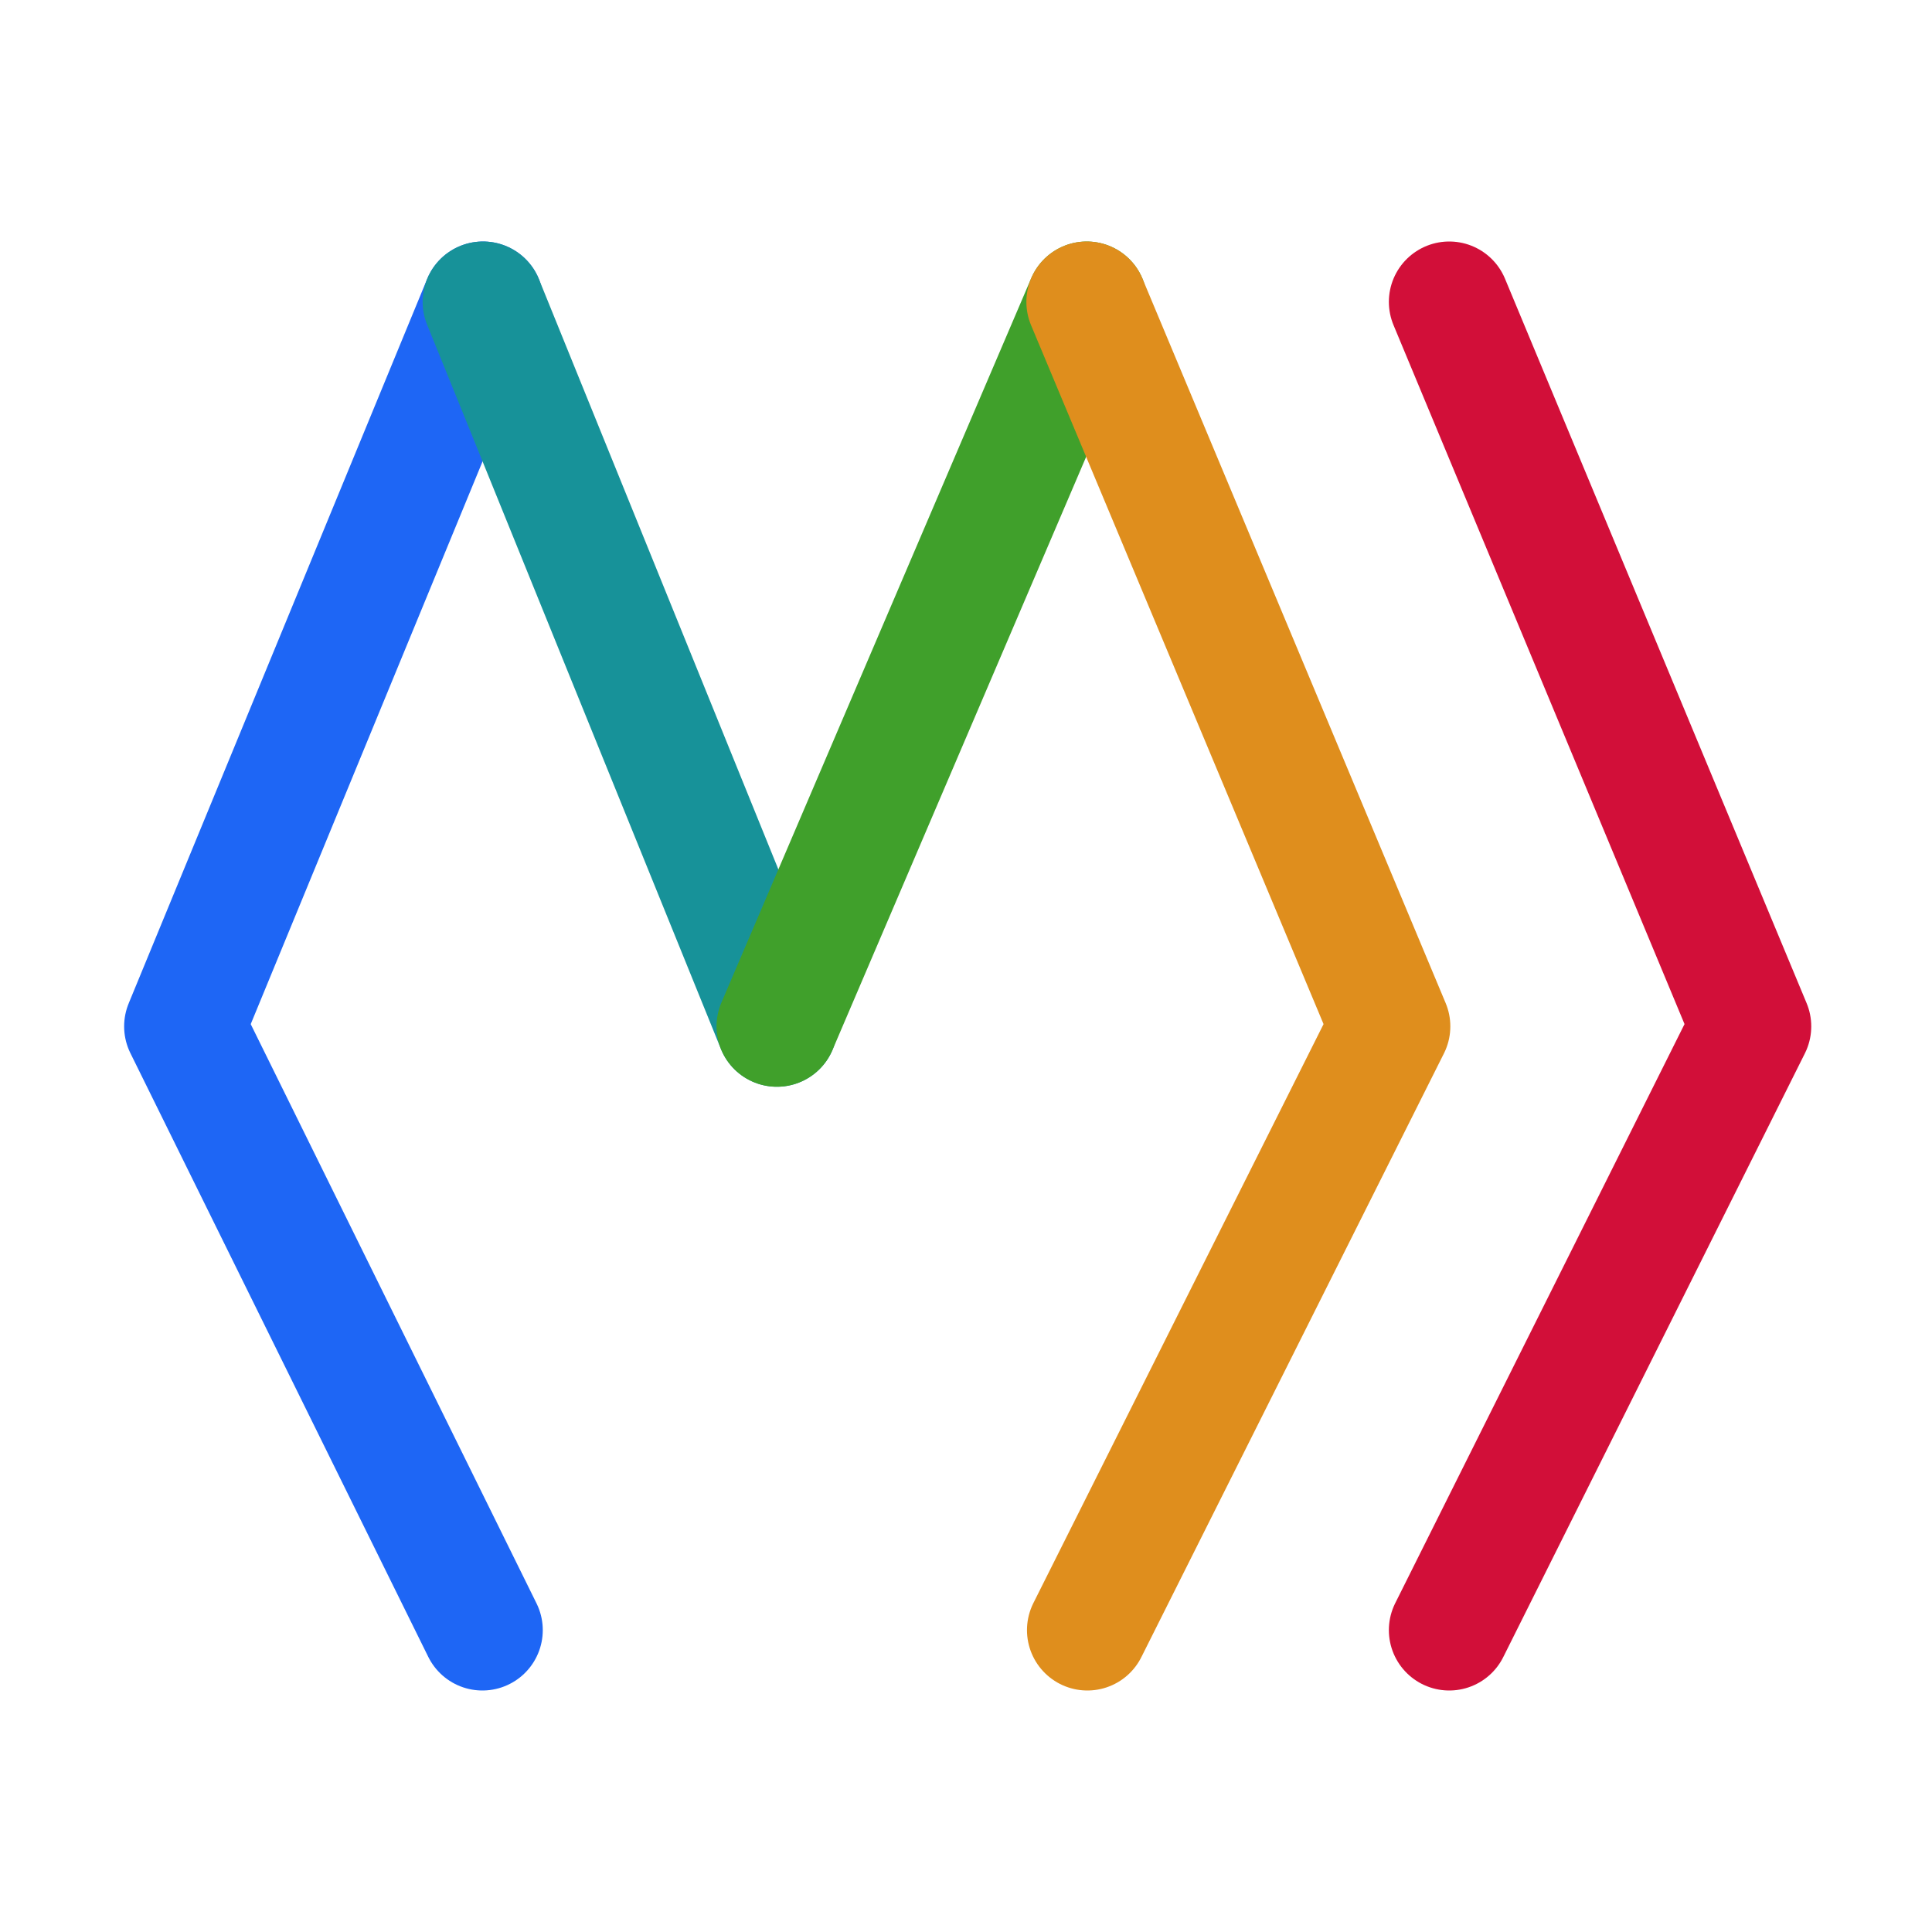
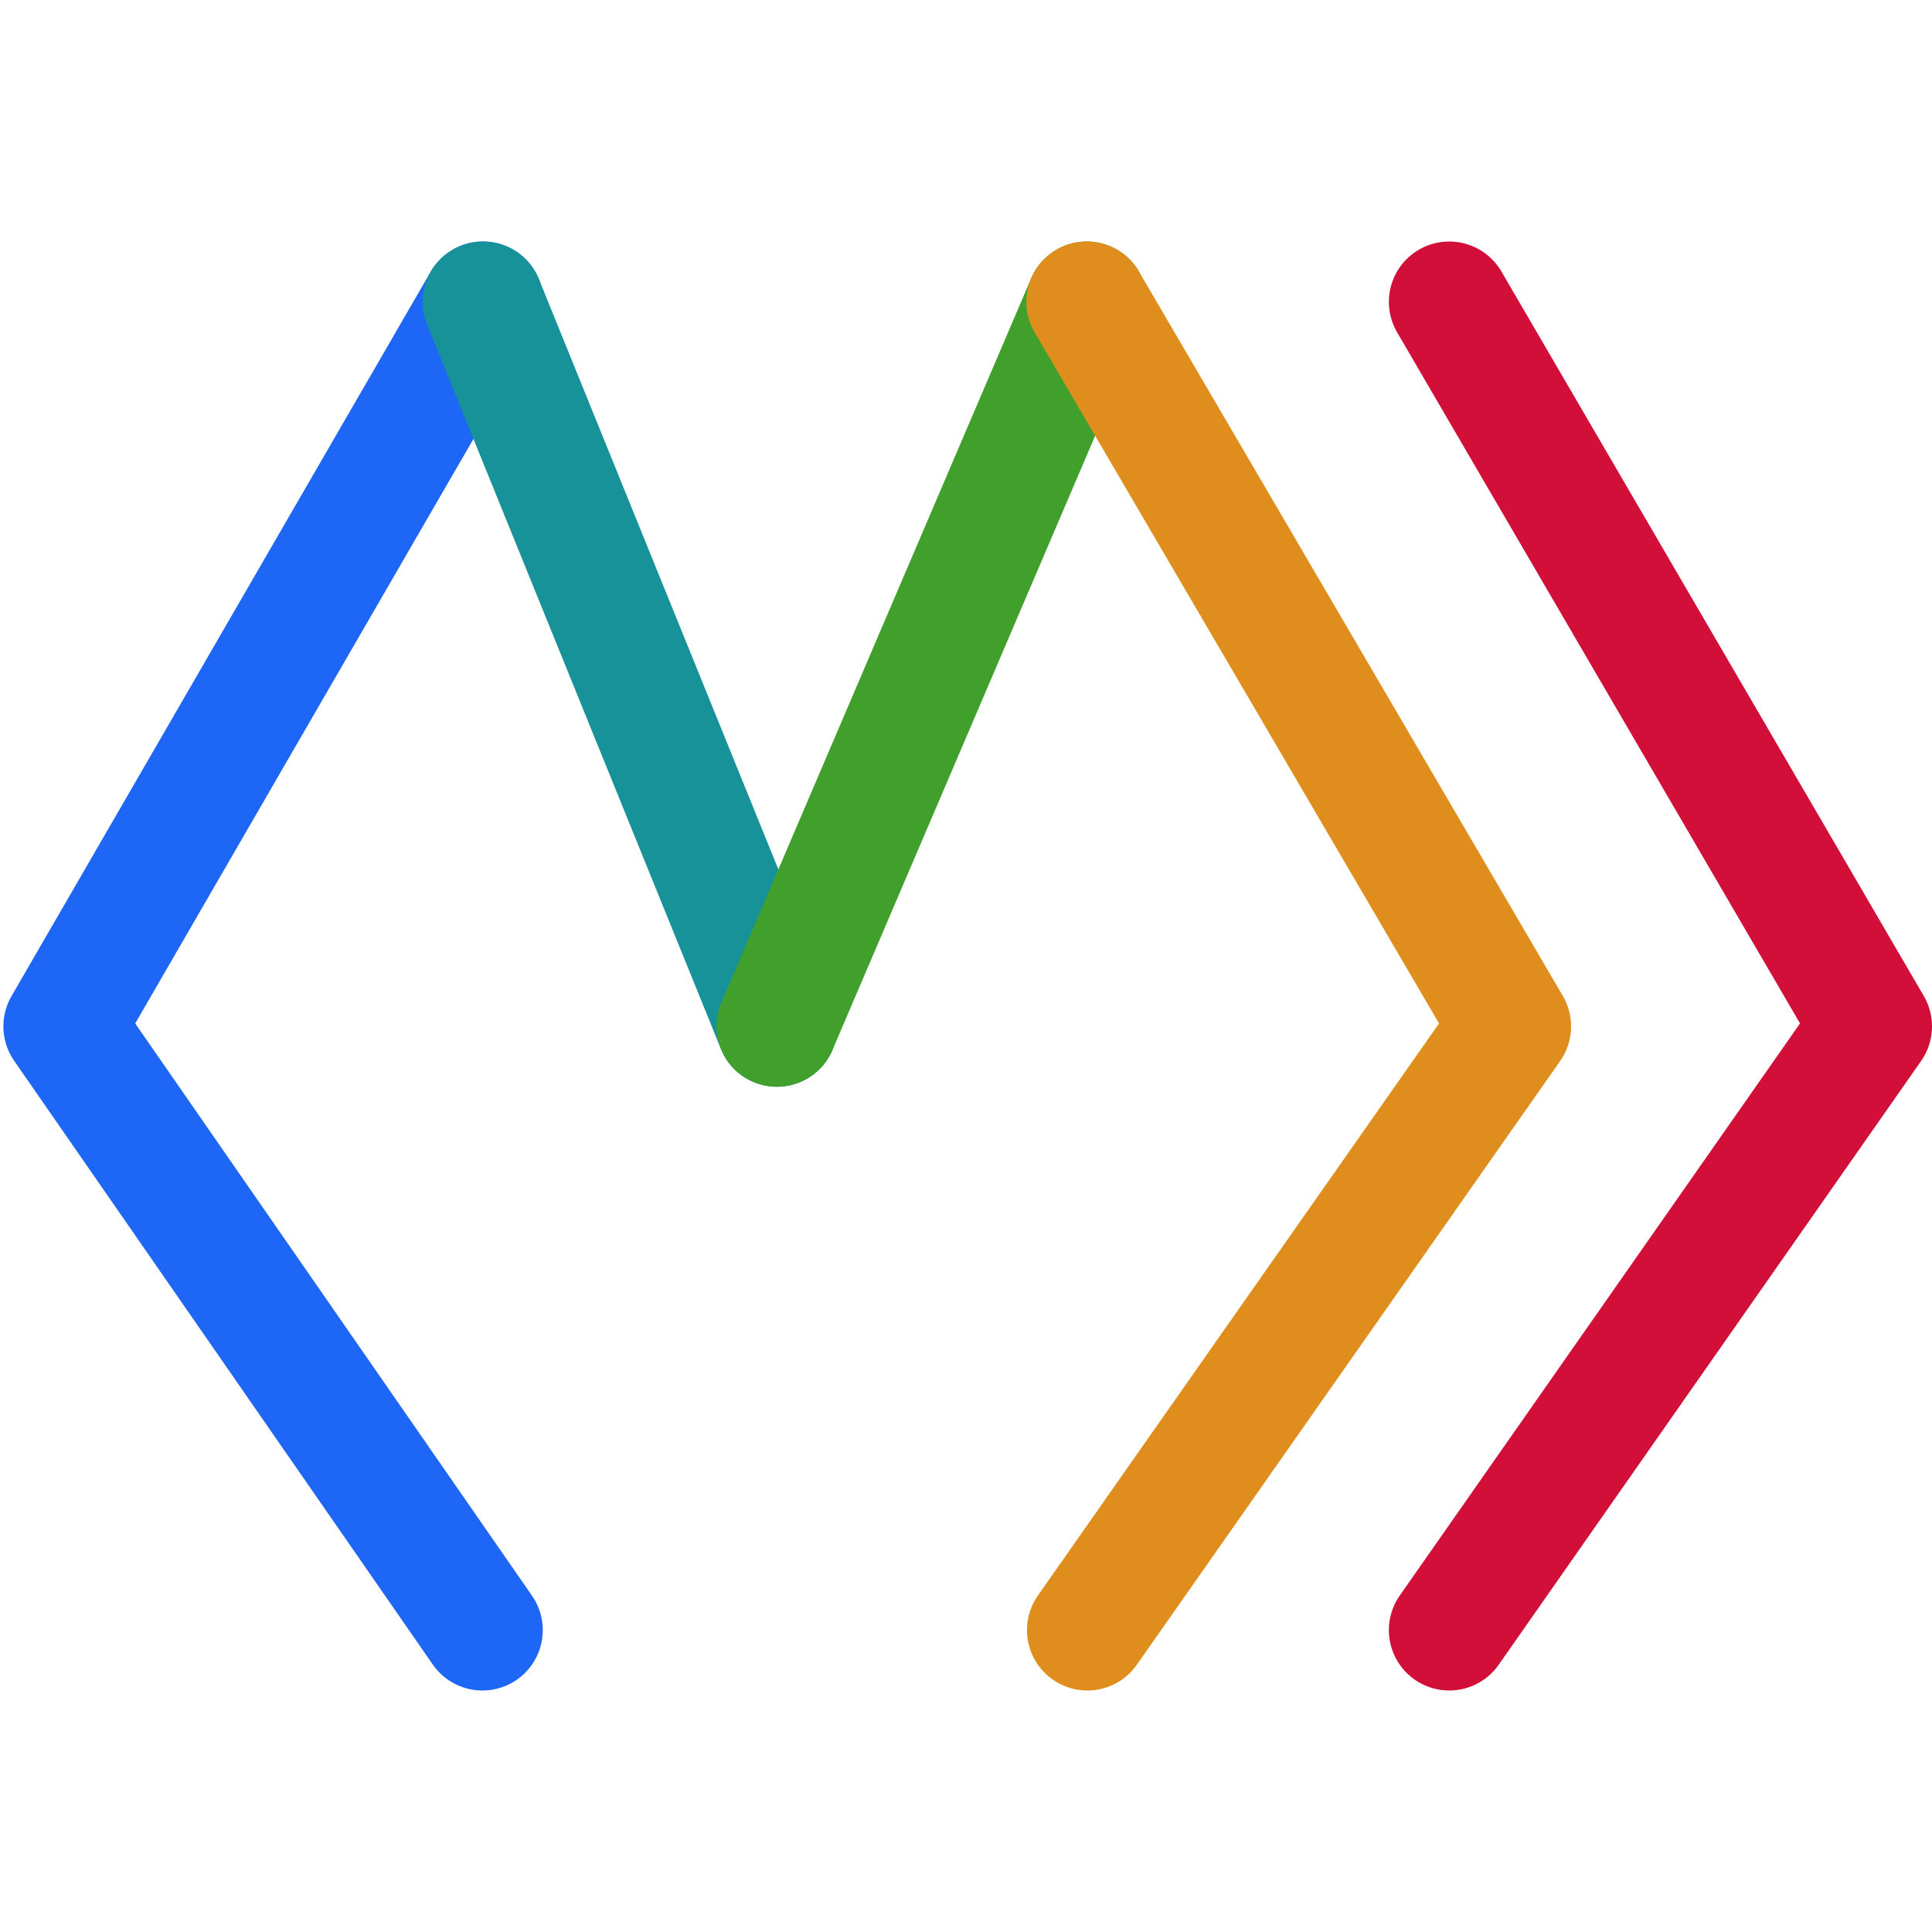
<svg xmlns="http://www.w3.org/2000/svg" width="16px" height="16px" viewBox="0 0 16 16" version="1.1">
  <g id="marko" stroke="none" stroke-width="1" fill="none" fill-rule="evenodd" stroke-linecap="round" stroke-linejoin="round">
-     <polyline id="Path" stroke="#D20F39" points="12.002 13.5 14.5 8.5 12.002 2.5" />
-     <polyline id="Path" stroke="#1E66F5" points="4 2.5 1.528 8.5 3.995 13.5" />
+     <polyline id="Path" stroke="#D20F39" points="12.002 13.5 15.5 8.5 12.002 2.5" />
+     <polyline id="Path" stroke="#1E66F5" points="4 2.5 0.528 8.5 3.995 13.5" />
    <line x1="6.434" y1="8.5" x2="4" y2="2.5" id="Path" stroke="#179299" />
    <line x1="9" y1="2.5" x2="6.434" y2="8.5" id="Path" stroke="#40A02B" />
-     <polyline id="Path" stroke="#DF8E1D" points="9.005 13.5 11.511 8.5 9 2.5" />
+     <polyline id="Path" stroke="#DF8E1D" points="9.005 13.5 12.511 8.5 9 2.5" />
  </g>
</svg>
